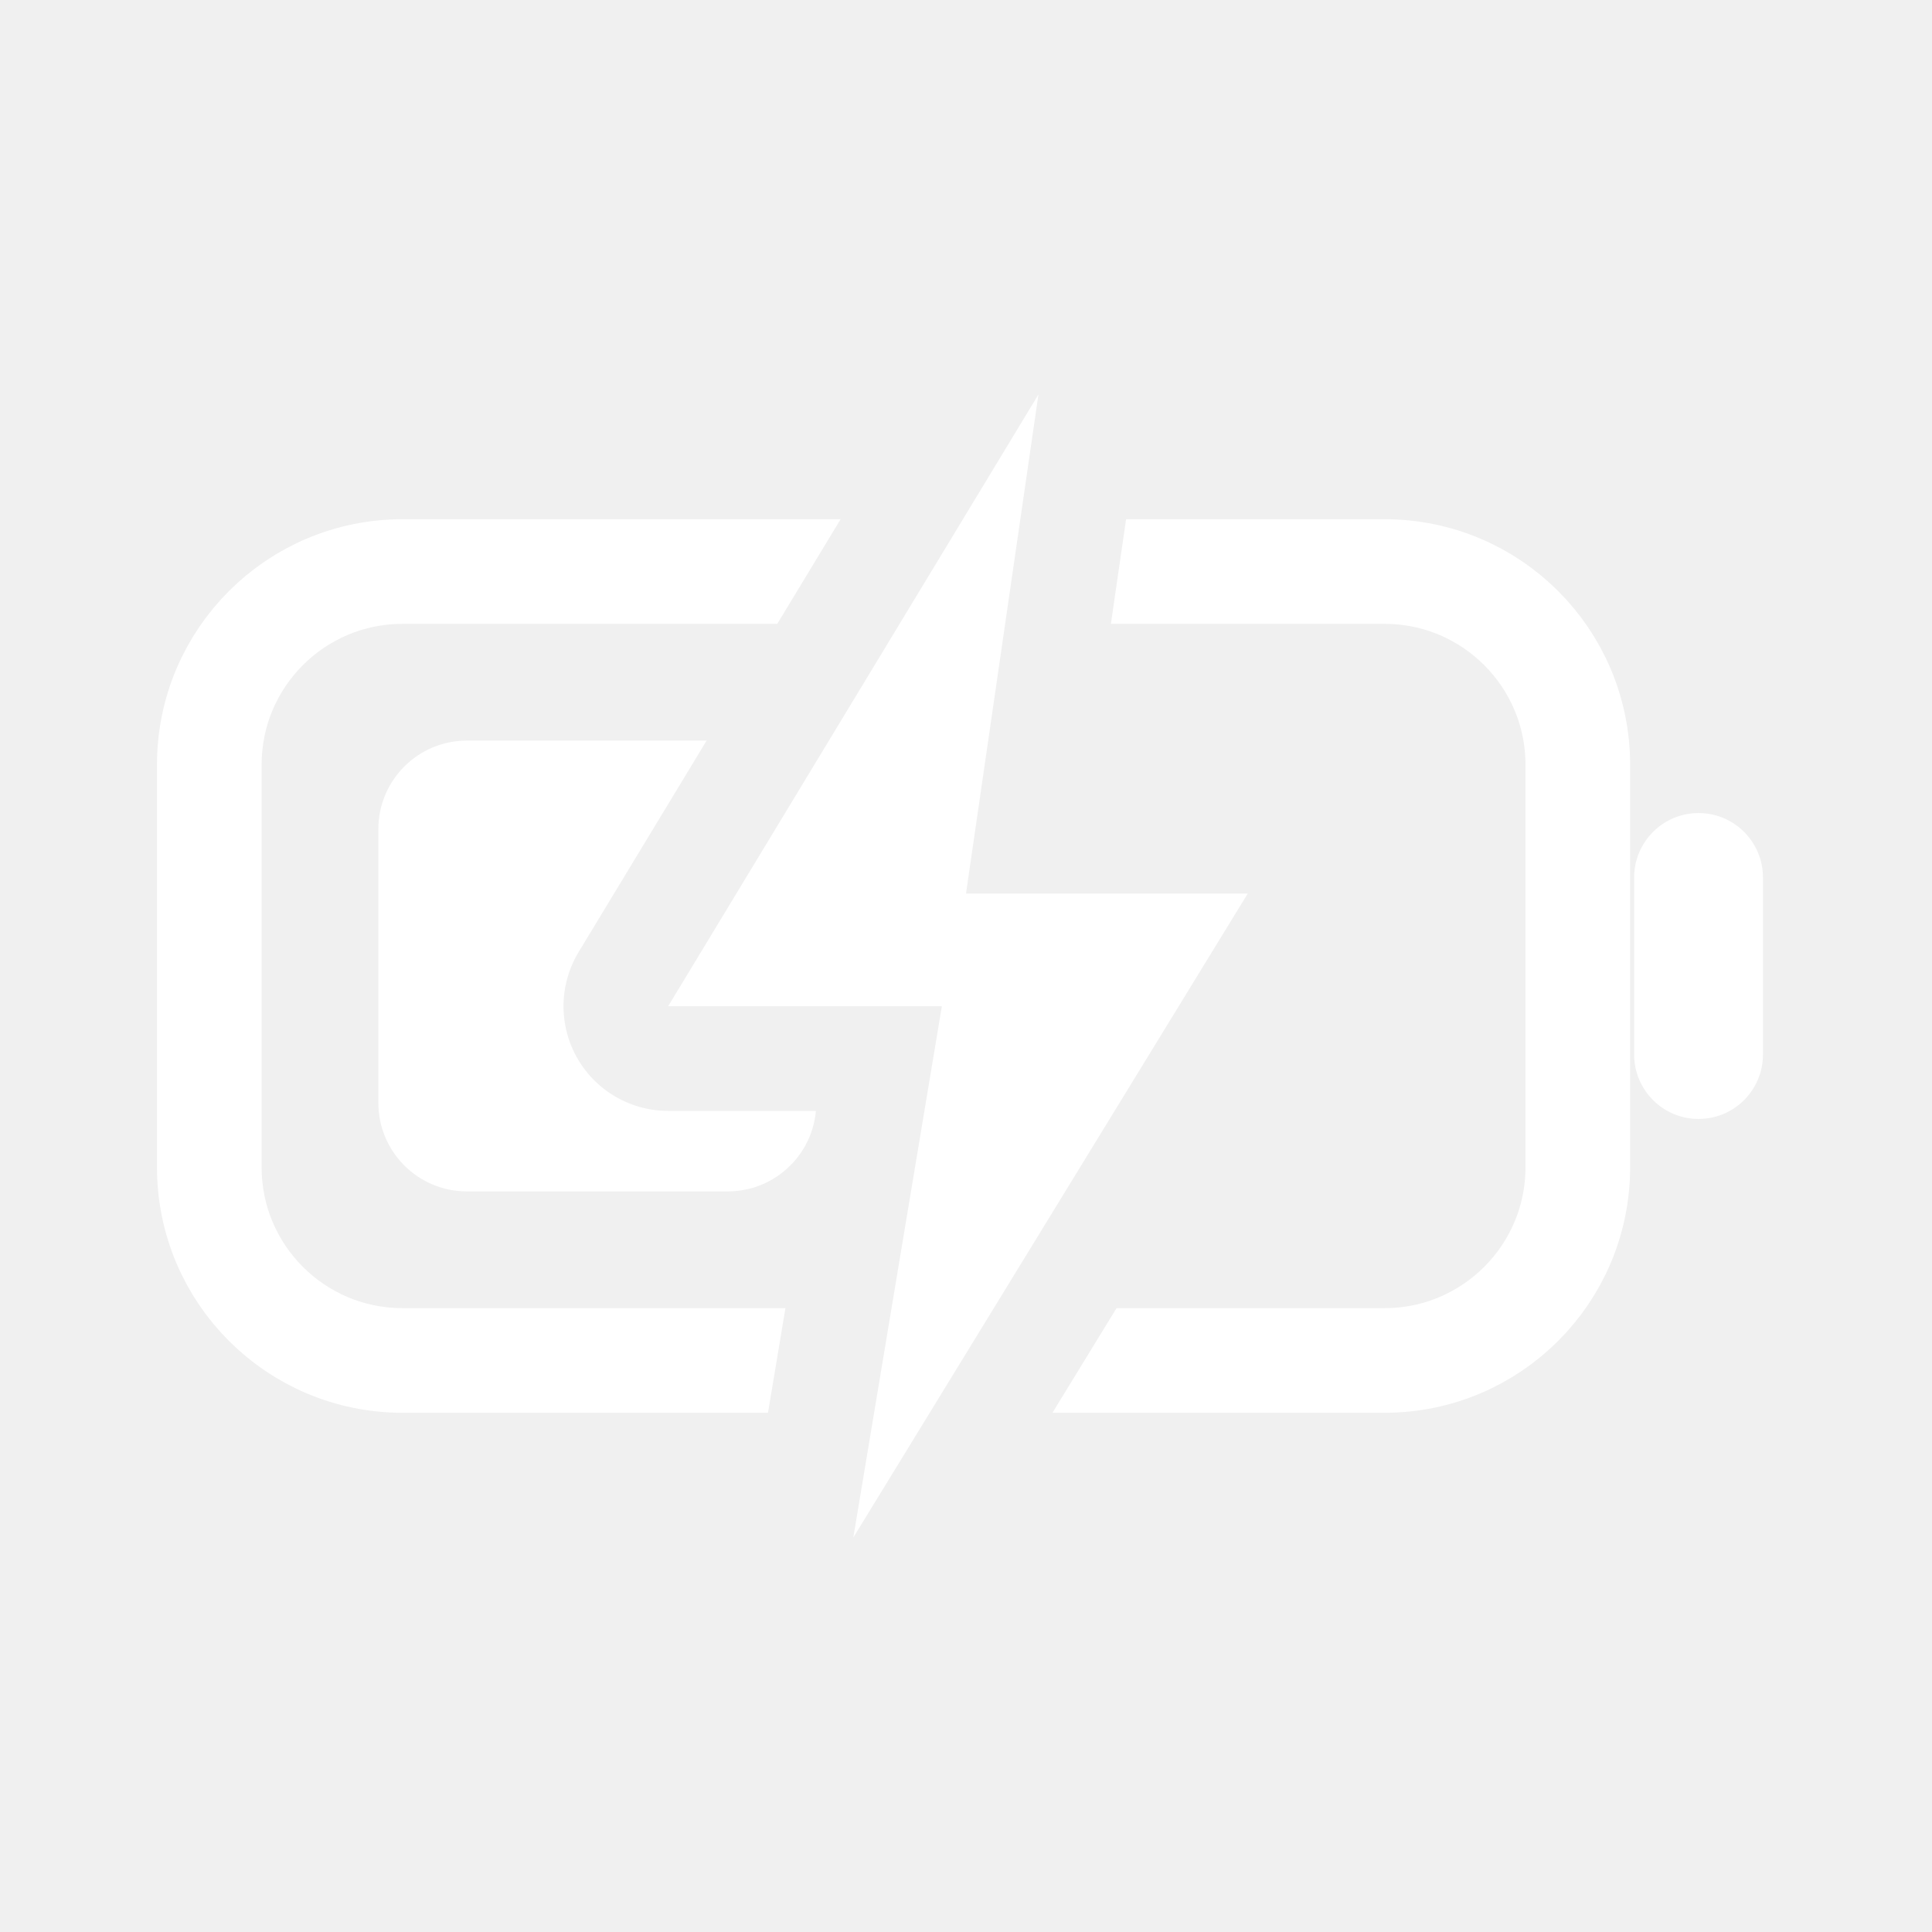
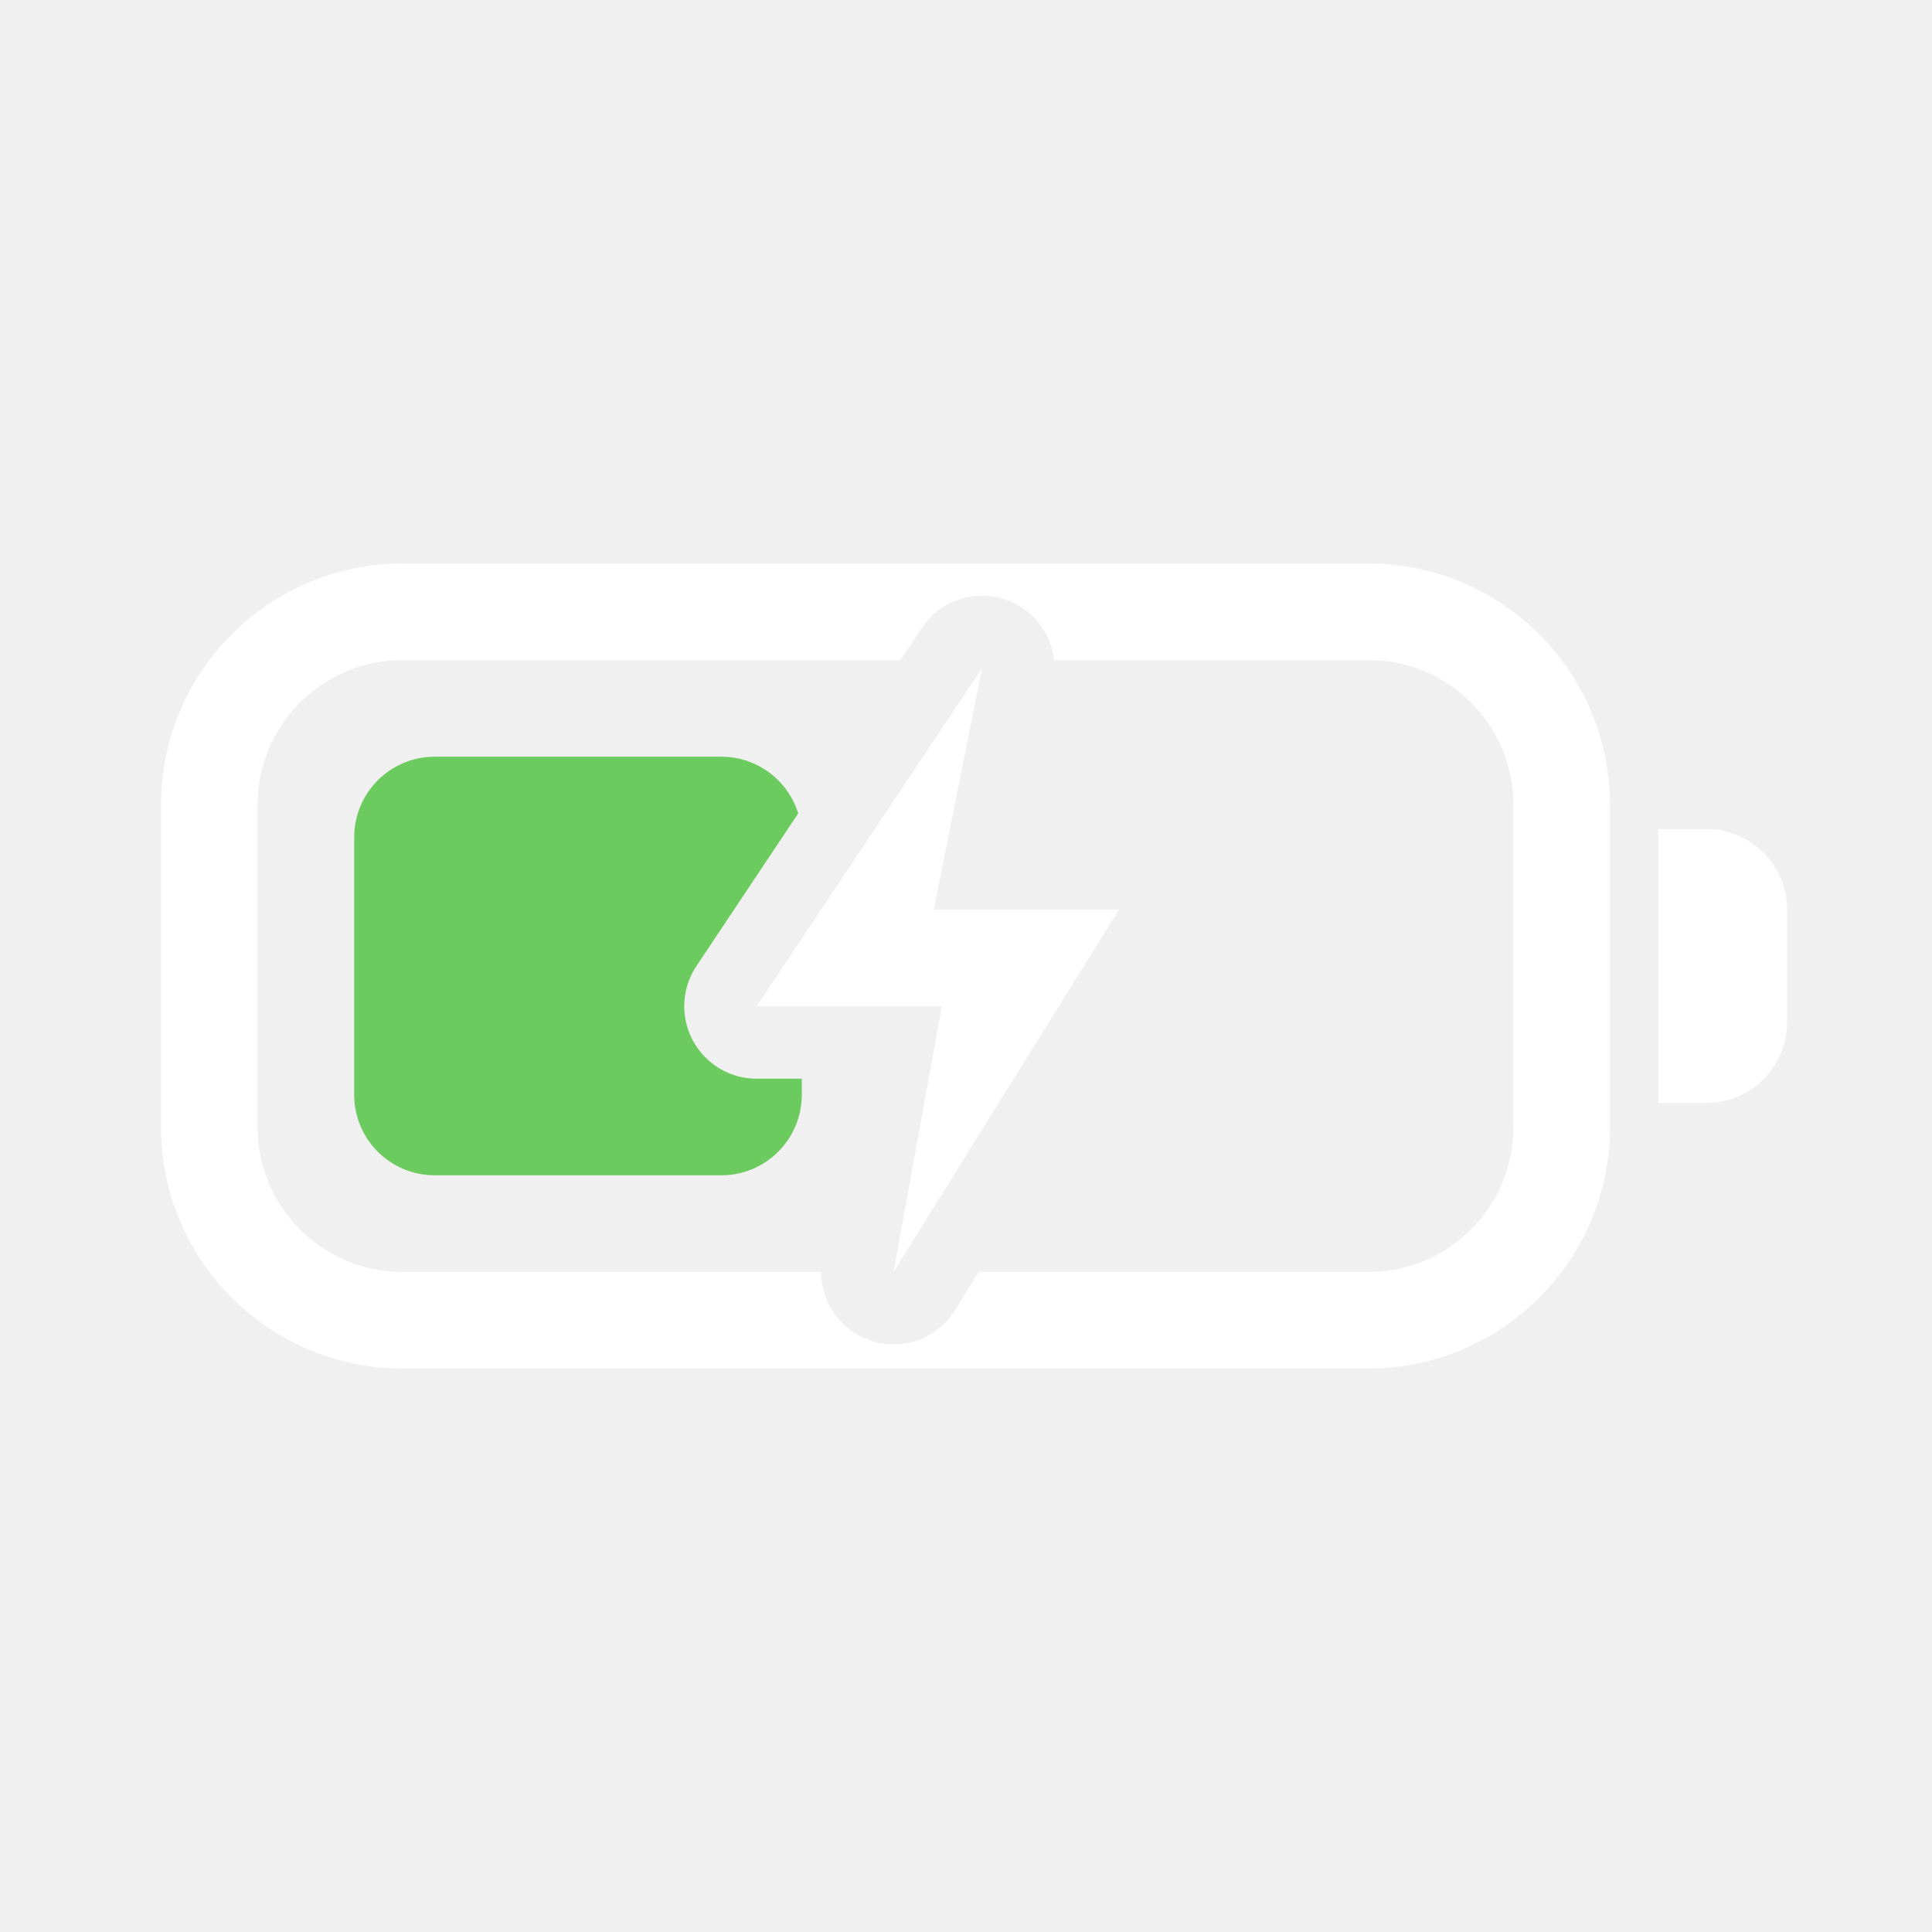
<svg xmlns="http://www.w3.org/2000/svg" width="24" height="24" viewBox="0 0 24 24" fill="none" stroke-linecap="round" stroke-linejoin="round">
  <mask id="m40-charging">
    <rect width="24" height="24" fill="white" />
-     <path d="M12.9 4.9L8.3 12.5h3.4l-1.1 6.6 4.9-8h-3.5z" fill="black" stroke="black" stroke-width="2.6" stroke-linejoin="round" />
+     <path d="M12.2 8.3L9.4 12.5h2.3l-.6 3.3 2.8-4.5h-2.3z" fill="black" stroke="black" stroke-width="1.8" stroke-linejoin="round" />
  </mask>
  <g mask="url(#m40-charging)">
-     <rect x="2.6" y="7.1" width="17" height="9.8" rx="2.4" stroke="#ffffff" stroke-width="1.3" />
-     <rect x="20.3" y="10.1" width="1.6" height="3.8" rx="0.8" fill="#ffffff" />
-     <rect x="4.7" y="9.2" width="5.44" height="5.6" rx="1.1" fill="#ffffff" />
+     <rect x="2.6" y="7.6" width="16.8" height="8.8" rx="2.4" stroke="#ffffff" stroke-width="1.2" />
+     <path d="M20.6 10.3h.6a1 1 0 0 1 1 1v1.4a1 1 0 0 1-1 1h-.6z" fill="#ffffff" />
+     <rect x="4.4" y="9.4" width="5.56" height="5.2" rx="1.00" fill="#6ccb5f" />
  </g>
-   <path d="M12.9 4.9L8.3 12.5h3.4l-1.1 6.6 4.9-8h-3.5z" fill="#ffffff" />
+   <path d="M12.2 8.3L9.4 12.5h2.3l-.6 3.3 2.8-4.5h-2.3z" fill="#ffffff" />
</svg>
